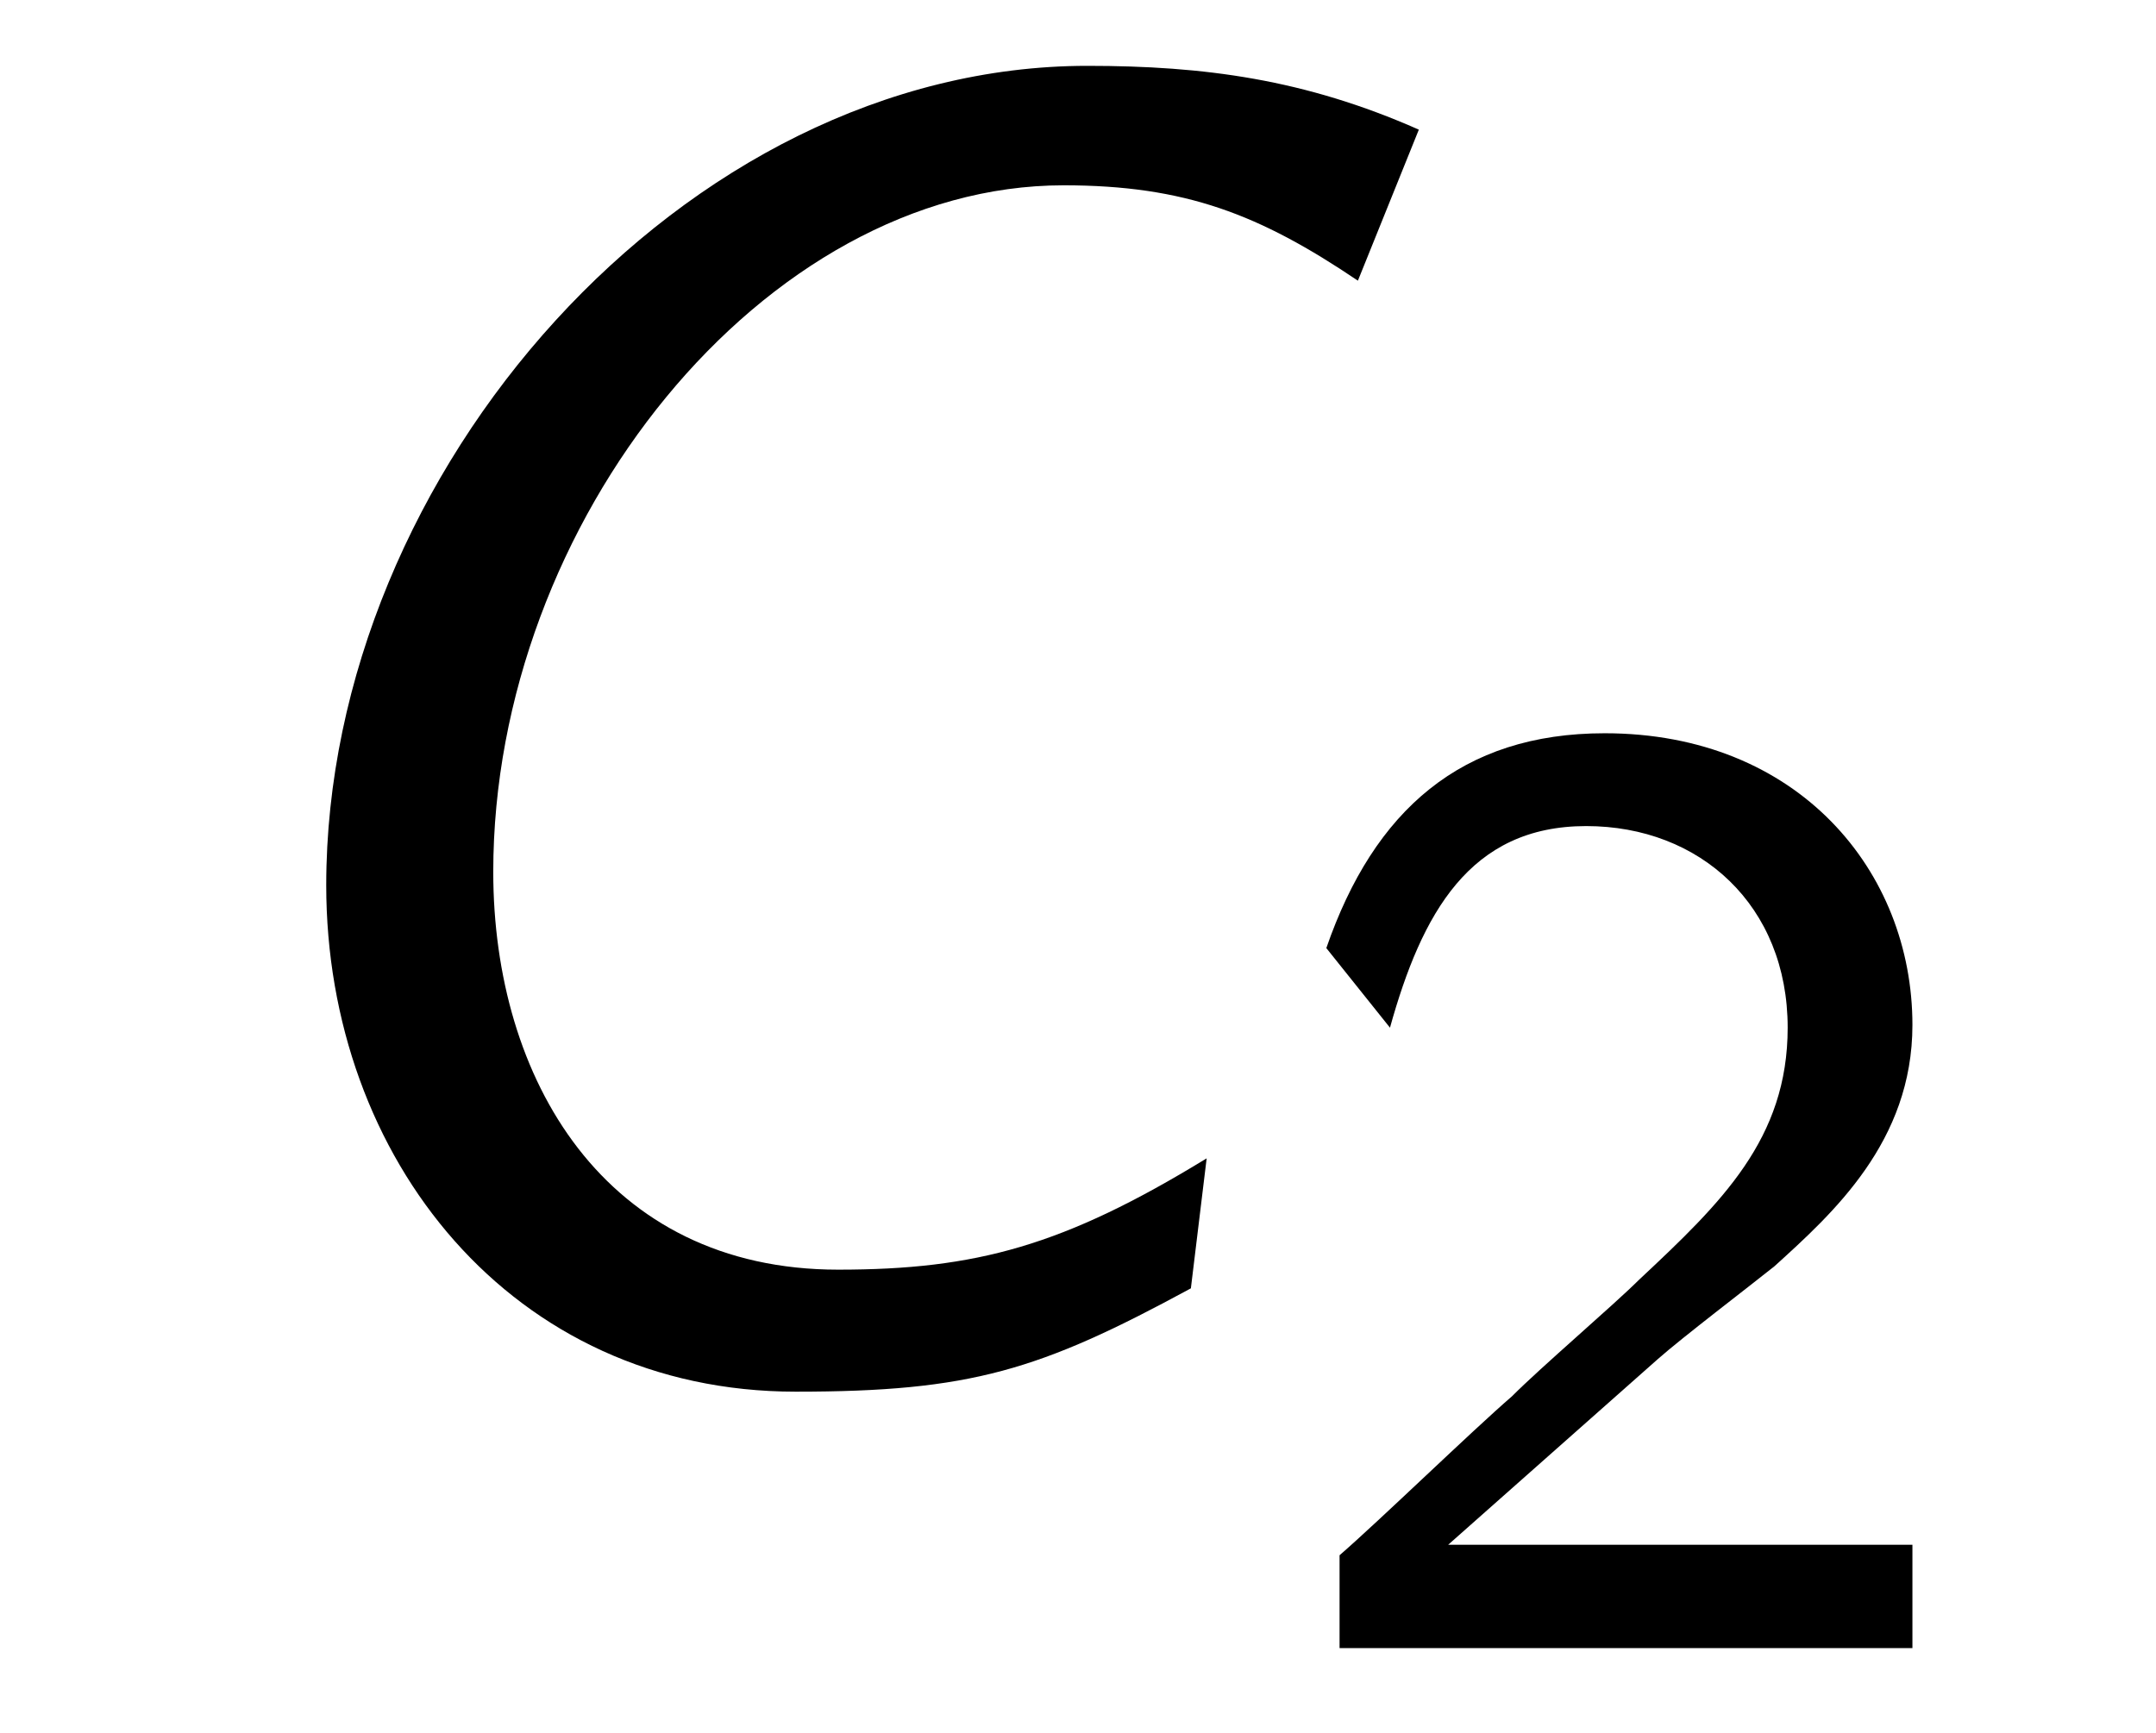
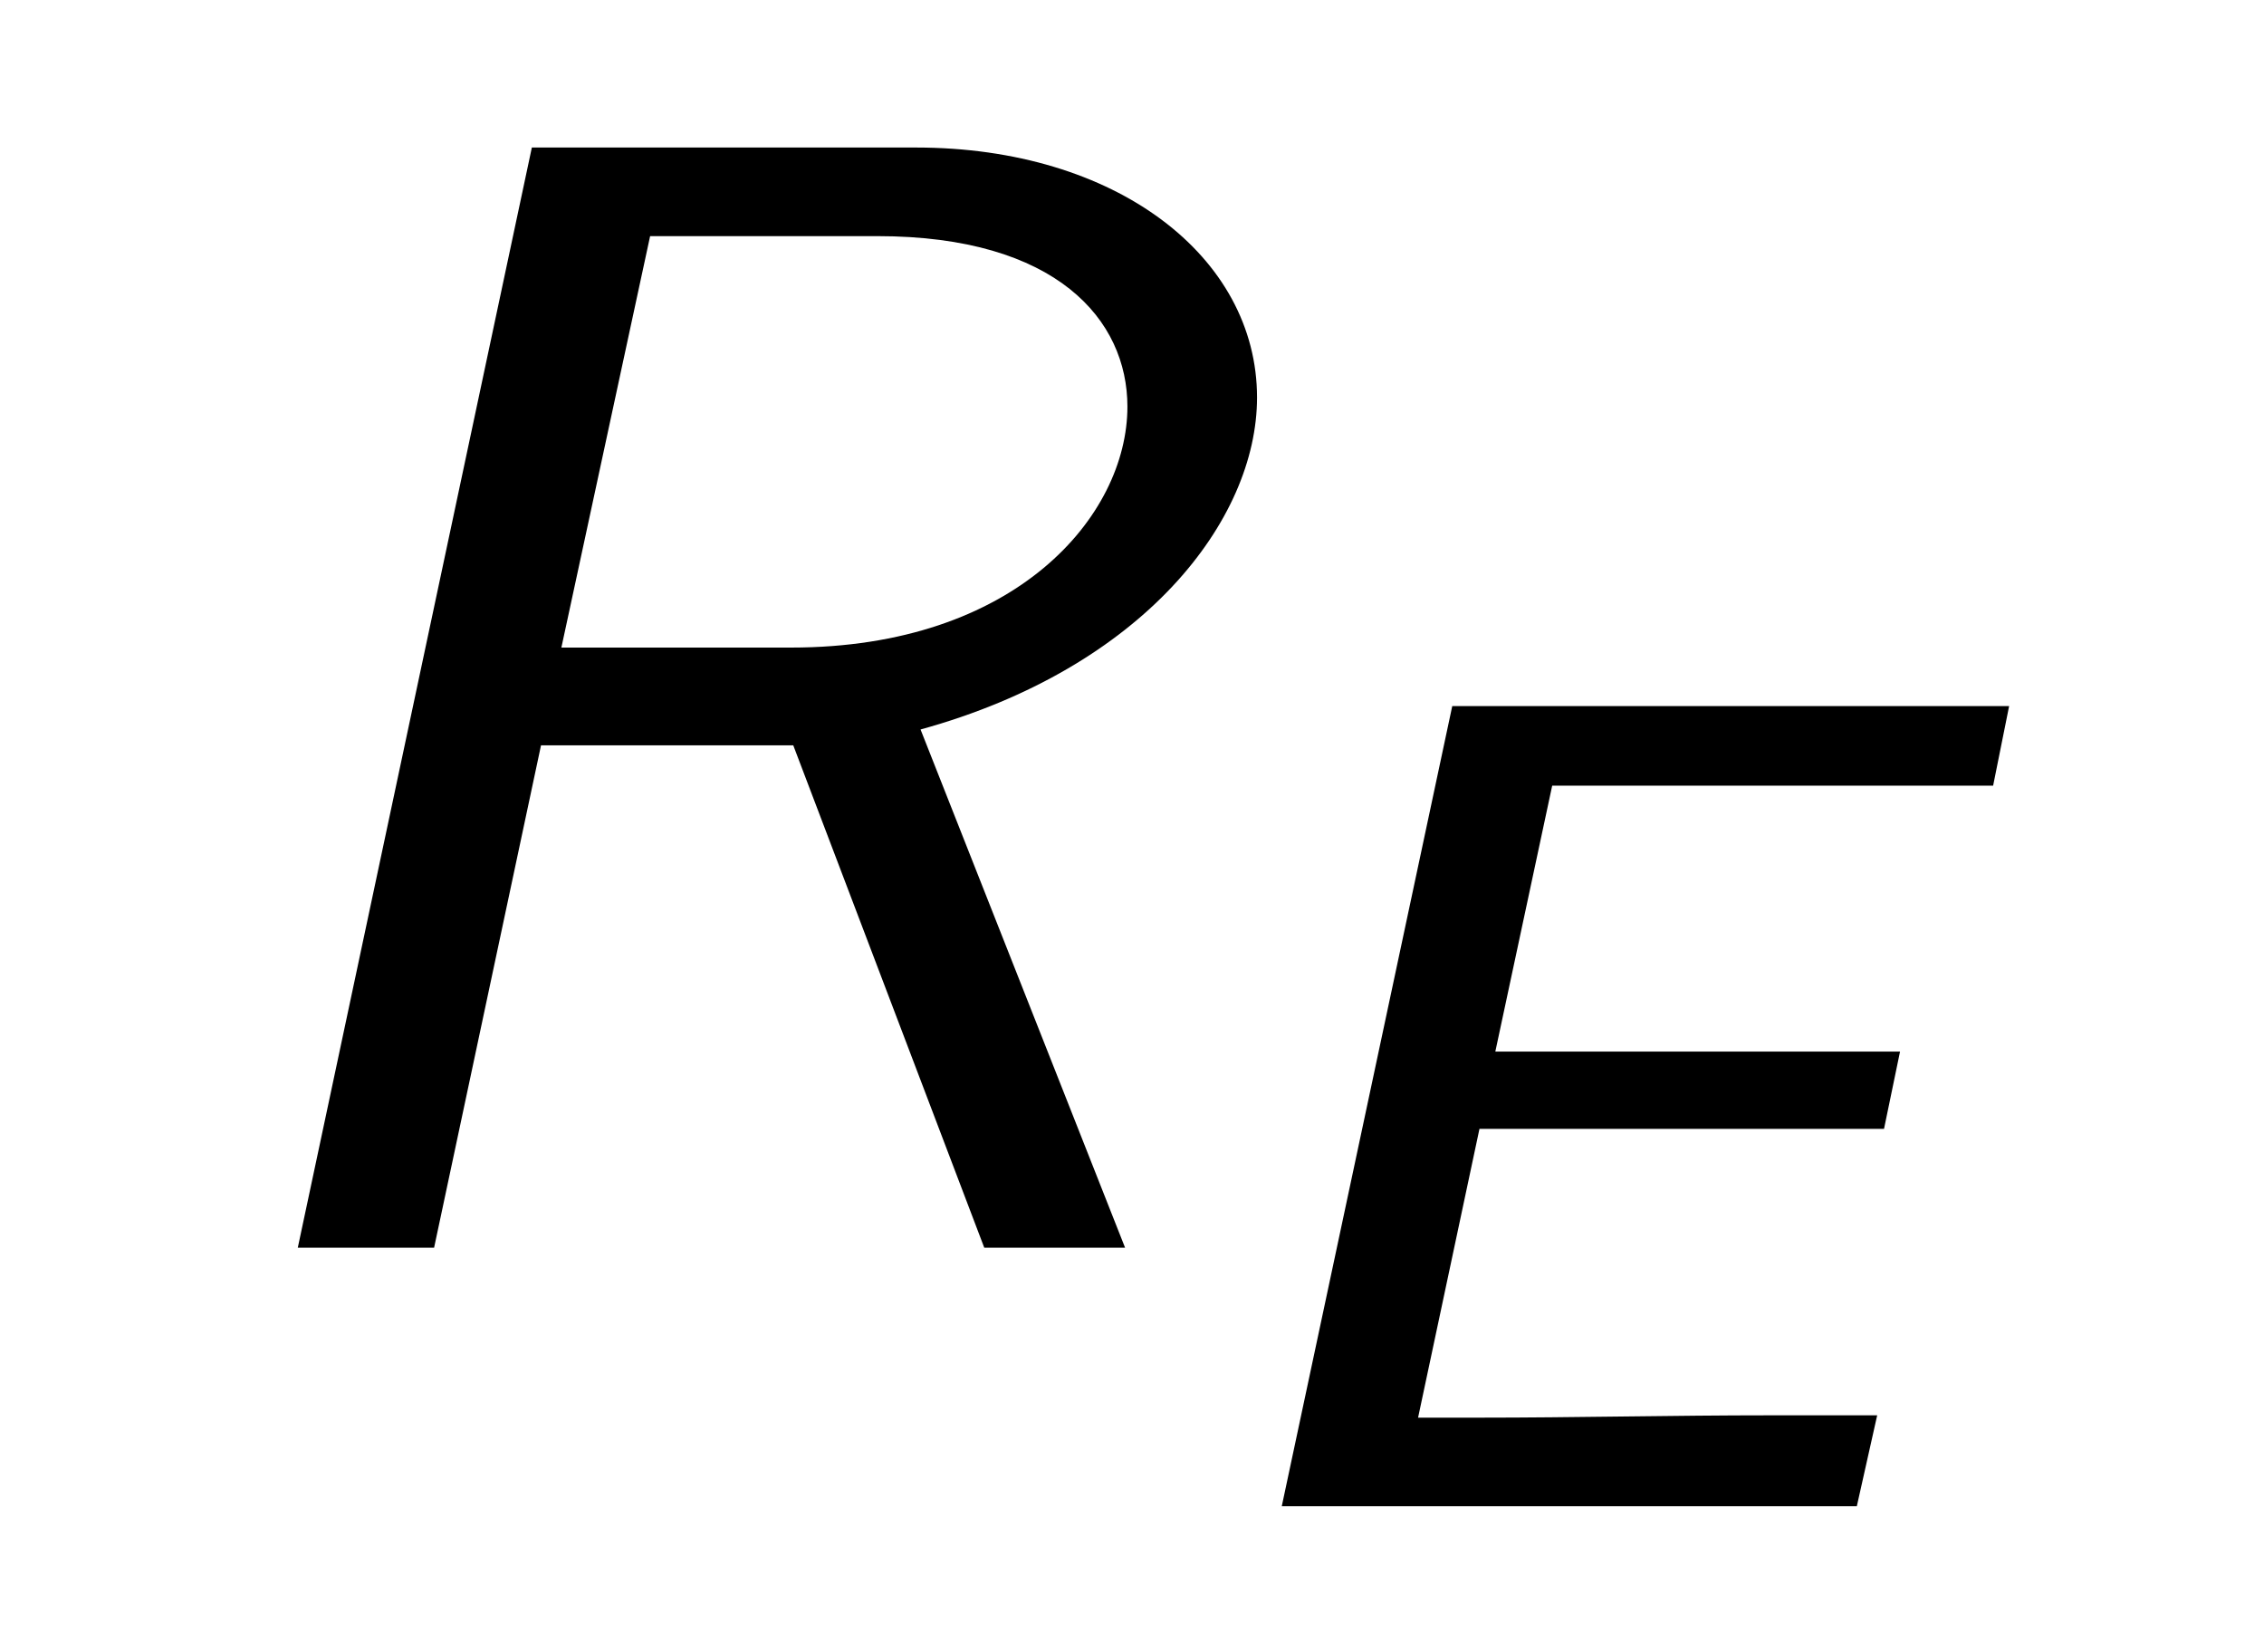
- <svg xmlns="http://www.w3.org/2000/svg" xmlns:xlink="http://www.w3.org/1999/xlink" viewBox="0 0 12.702 10.212" version="1.2">
+ <svg xmlns="http://www.w3.org/2000/svg" xmlns:xlink="http://www.w3.org/1999/xlink" viewBox="0 0 15.563 11.353" version="1.2">
  <defs>
    <g>
      <symbol overflow="visible" id="glyph0-0">
        <path style="stroke:none;" d="" />
      </symbol>
      <symbol overflow="visible" id="glyph0-1">
-         <path style="stroke:none;" d="M 7.859 -7.312 C 7.188 -7.609 6.594 -7.688 5.906 -7.688 C 3.531 -7.688 1.422 -5.297 1.422 -2.859 C 1.422 -1.25 2.516 0.125 4.188 0.125 C 5.219 0.125 5.625 0 6.516 -0.484 L 6.609 -1.25 C 5.766 -0.734 5.25 -0.594 4.438 -0.594 C 3.062 -0.594 2.406 -1.719 2.406 -2.938 C 2.406 -5 4 -6.984 5.766 -6.984 C 6.484 -6.984 6.922 -6.812 7.5 -6.422 Z M 7.859 -7.312 " />
+         <path style="stroke:none;" d="M 5.328 -3.562 C 6.859 -3.984 7.641 -5 7.641 -5.844 C 7.641 -6.812 6.672 -7.562 5.297 -7.562 L 2.656 -7.562 L 1.047 0 L 1.984 0 L 2.719 -3.453 L 4.453 -3.453 L 5.766 0 L 6.734 0 Z M 3.469 -6.953 L 5.031 -6.953 C 6.266 -6.953 6.75 -6.375 6.75 -5.781 C 6.75 -5.031 5.984 -4.125 4.438 -4.125 L 2.859 -4.125 Z M 3.469 -6.953 " />
      </symbol>
      <symbol overflow="visible" id="glyph1-0">
        <path style="stroke:none;" d="" />
      </symbol>
      <symbol overflow="visible" id="glyph1-1">
-         <path style="stroke:none;" d="M 2.25 -0.609 C 2.156 -0.609 2.062 -0.609 1.969 -0.609 L 1.062 -0.609 L 2.297 -1.703 C 2.438 -1.828 2.828 -2.125 2.984 -2.25 C 3.328 -2.562 3.797 -2.984 3.797 -3.672 C 3.797 -4.578 3.125 -5.391 1.984 -5.391 C 1.141 -5.391 0.625 -4.938 0.344 -4.125 L 0.719 -3.656 C 0.906 -4.328 1.188 -4.844 1.875 -4.844 C 2.547 -4.844 3.062 -4.375 3.062 -3.656 C 3.062 -3 2.672 -2.625 2.188 -2.172 C 2.031 -2.016 1.609 -1.656 1.438 -1.484 C 1.203 -1.281 0.656 -0.75 0.422 -0.547 L 0.422 0 L 3.797 0 L 3.797 -0.609 Z M 2.25 -0.609 " />
+         <path style="stroke:none;" d="M 2.125 -2.594 L 4.906 -2.594 L 5.016 -3.125 L 2.234 -3.125 L 2.625 -4.953 L 3.797 -4.953 C 3.891 -4.953 3.984 -4.953 4.078 -4.953 L 5.656 -4.953 L 5.766 -5.5 L 1.938 -5.5 L 0.766 0 L 4.719 0 L 4.859 -0.625 L 4.125 -0.625 C 3.453 -0.625 2.781 -0.609 2.125 -0.609 L 1.703 -0.609 Z M 2.125 -2.594 " />
      </symbol>
    </g>
  </defs>
  <g id="surface1">
    <g style="fill:rgb(0%,0%,0%);fill-opacity:1;">
-       <use xlink:href="#glyph0-1" x="0.5" y="8.076" />
+       <use xlink:href="#glyph0-1" x="1" y="8.576" />
    </g>
    <g style="fill:rgb(0%,0%,0%);fill-opacity:1;">
-       <use xlink:href="#glyph1-1" x="7.47" y="9.712" />
+       <use xlink:href="#glyph1-1" x="8.045" y="10.353" />
    </g>
  </g>
</svg>
